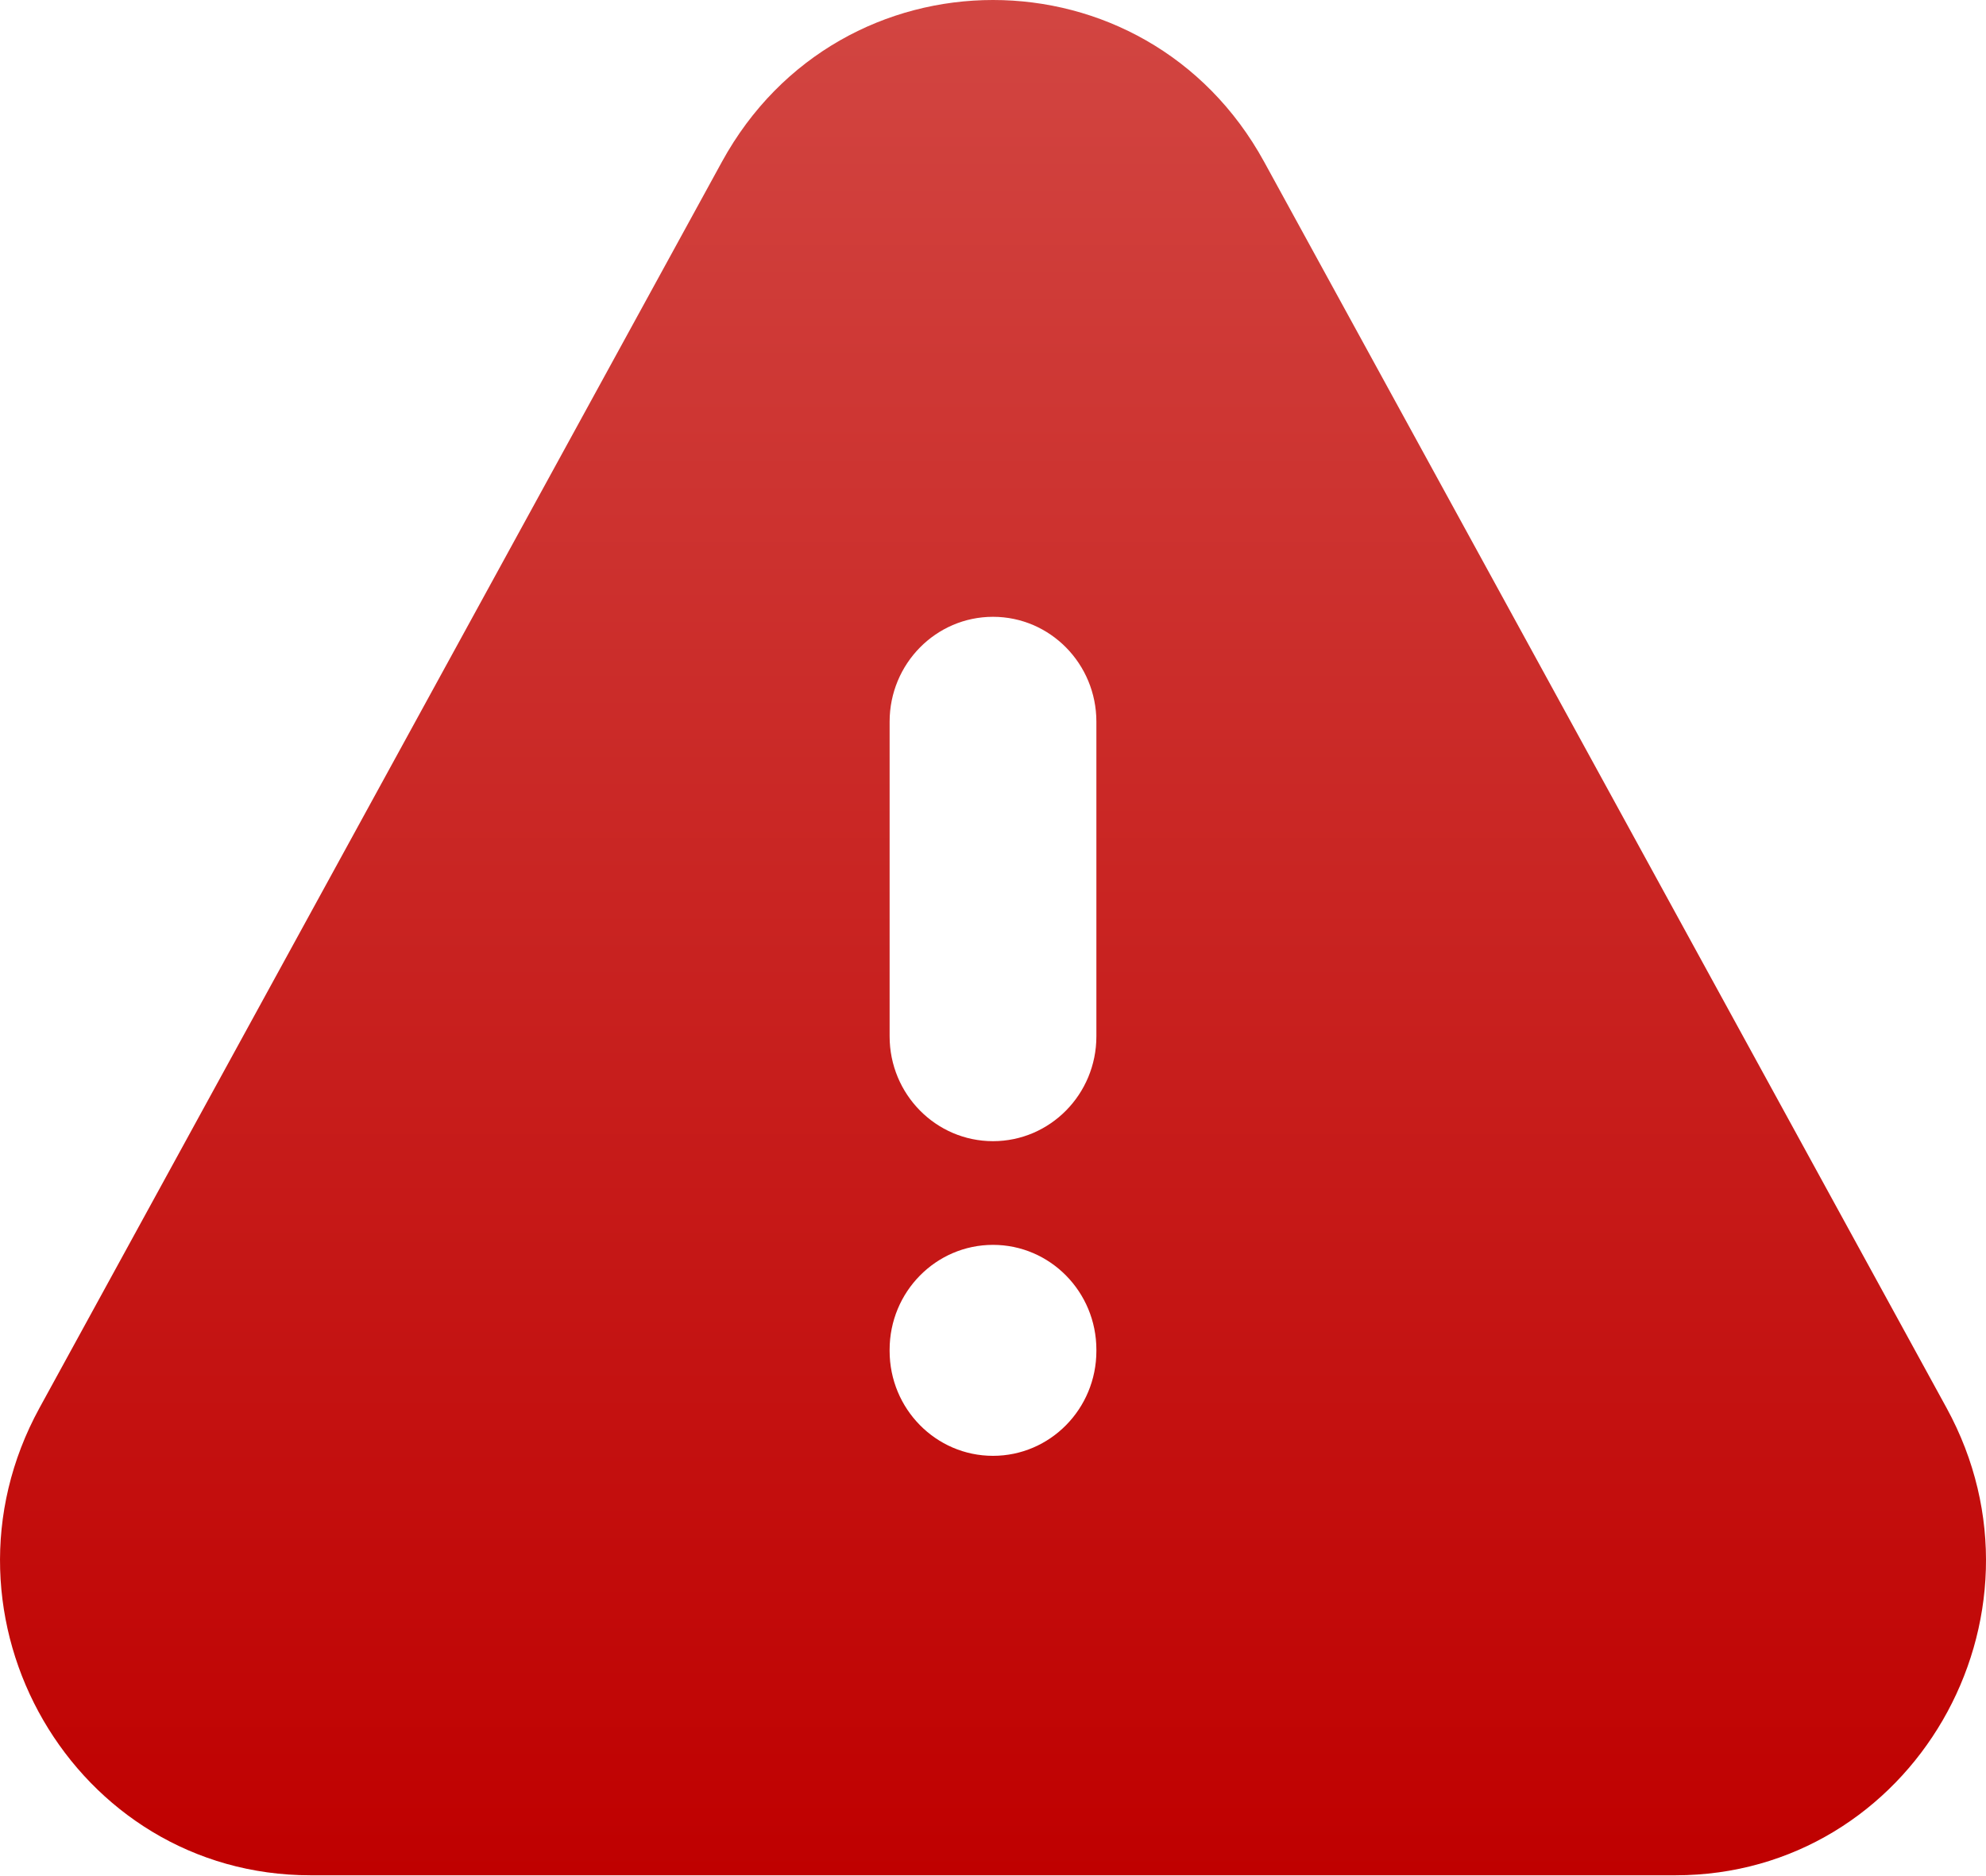
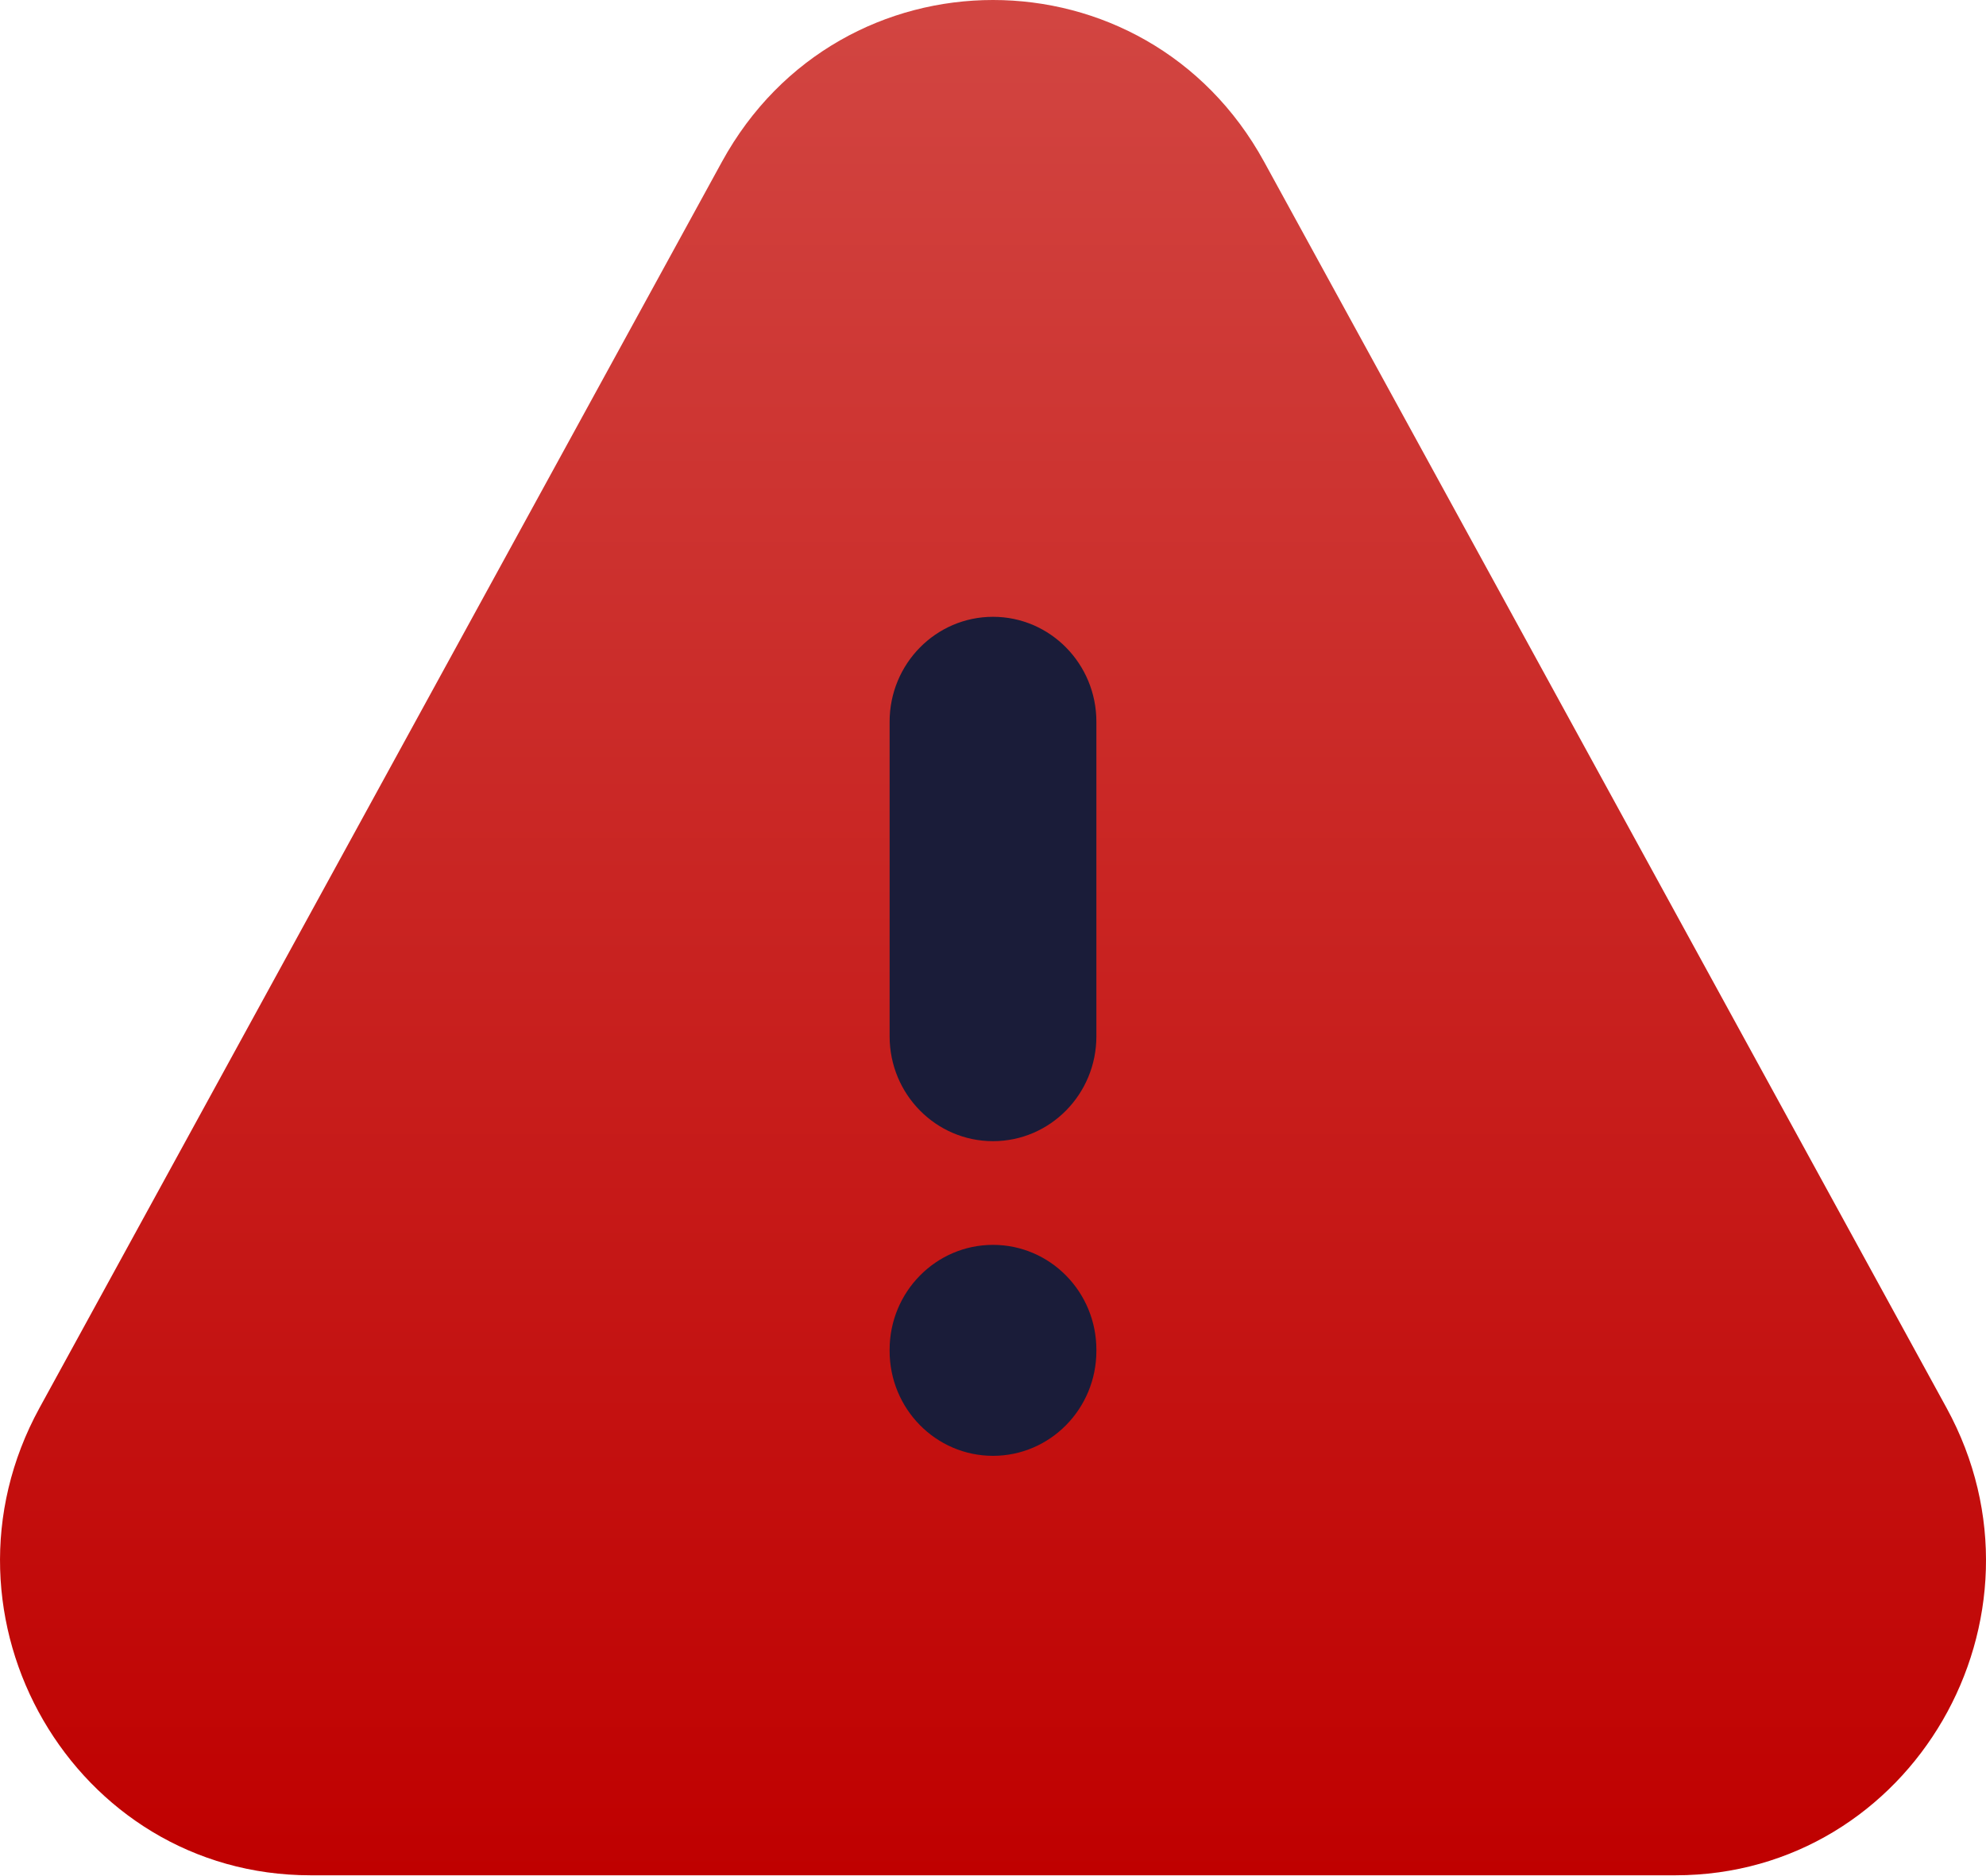
<svg xmlns="http://www.w3.org/2000/svg" width="36" height="34" viewBox="0 0 36 34" fill="none">
-   <path id="Vector" fill-rule="evenodd" clip-rule="evenodd" d="M16.126 18.789C16.126 19.839 16.965 20.69 18 20.69C19.035 20.69 19.874 19.839 19.874 18.789V13.085C19.874 12.035 19.035 11.183 18 11.183C16.965 11.183 16.126 12.035 16.126 13.085V18.789ZM19.874 24.472C19.874 23.422 19.035 22.57 18 22.57C16.965 22.57 16.126 23.422 16.126 24.472V24.493C16.126 25.543 16.965 26.395 18 26.395C19.035 26.395 19.874 25.543 19.874 24.493V24.472ZM13.086 2.934C15.228 -0.978 20.773 -0.978 22.915 2.934L35.285 25.526C37.366 29.328 34.657 34 30.37 34H5.63C1.343 34 -1.366 29.328 0.716 25.526L13.086 2.934Z" fill="url(#paint0_linear_108_22070)" />
+   <g id="Group 1261158459">
+     <ellipse id="Ellipse 2149" cx="18" cy="19.5" rx="4" ry="8.5" fill="#1A1C39" />
+     <path id="Vector" fill-rule="evenodd" clip-rule="evenodd" d="M16.126 18.789C16.126 19.839 16.965 20.69 18 20.69C19.035 20.69 19.874 19.839 19.874 18.789V13.085C19.874 12.035 19.035 11.183 18 11.183C16.965 11.183 16.126 12.035 16.126 13.085V18.789ZM19.874 24.472C19.874 23.422 19.035 22.57 18 22.57C16.965 22.57 16.126 23.422 16.126 24.472V24.493C16.126 25.543 16.965 26.395 18 26.395C19.035 26.395 19.874 25.543 19.874 24.493V24.472ZM13.086 2.934C15.228 -0.978 20.773 -0.978 22.915 2.934L35.285 25.526C37.366 29.328 34.657 34 30.37 34H5.63C1.343 34 -1.366 29.328 0.716 25.526L13.086 2.934Z" fill="url(#paint0_linear_185_270)" />
+   </g>
  <defs>
-     <linearGradient id="paint0_linear_108_22070" x1="18" y1="-9" x2="18" y2="34" gradientUnits="userSpaceOnUse">
+     <linearGradient id="paint0_linear_185_270" x1="18" y1="-9" x2="18" y2="34" gradientUnits="userSpaceOnUse">
      <stop stop-color="#D75853" />
      <stop offset="1" stop-color="#BF0000" />
    </linearGradient>
  </defs>
</svg>
